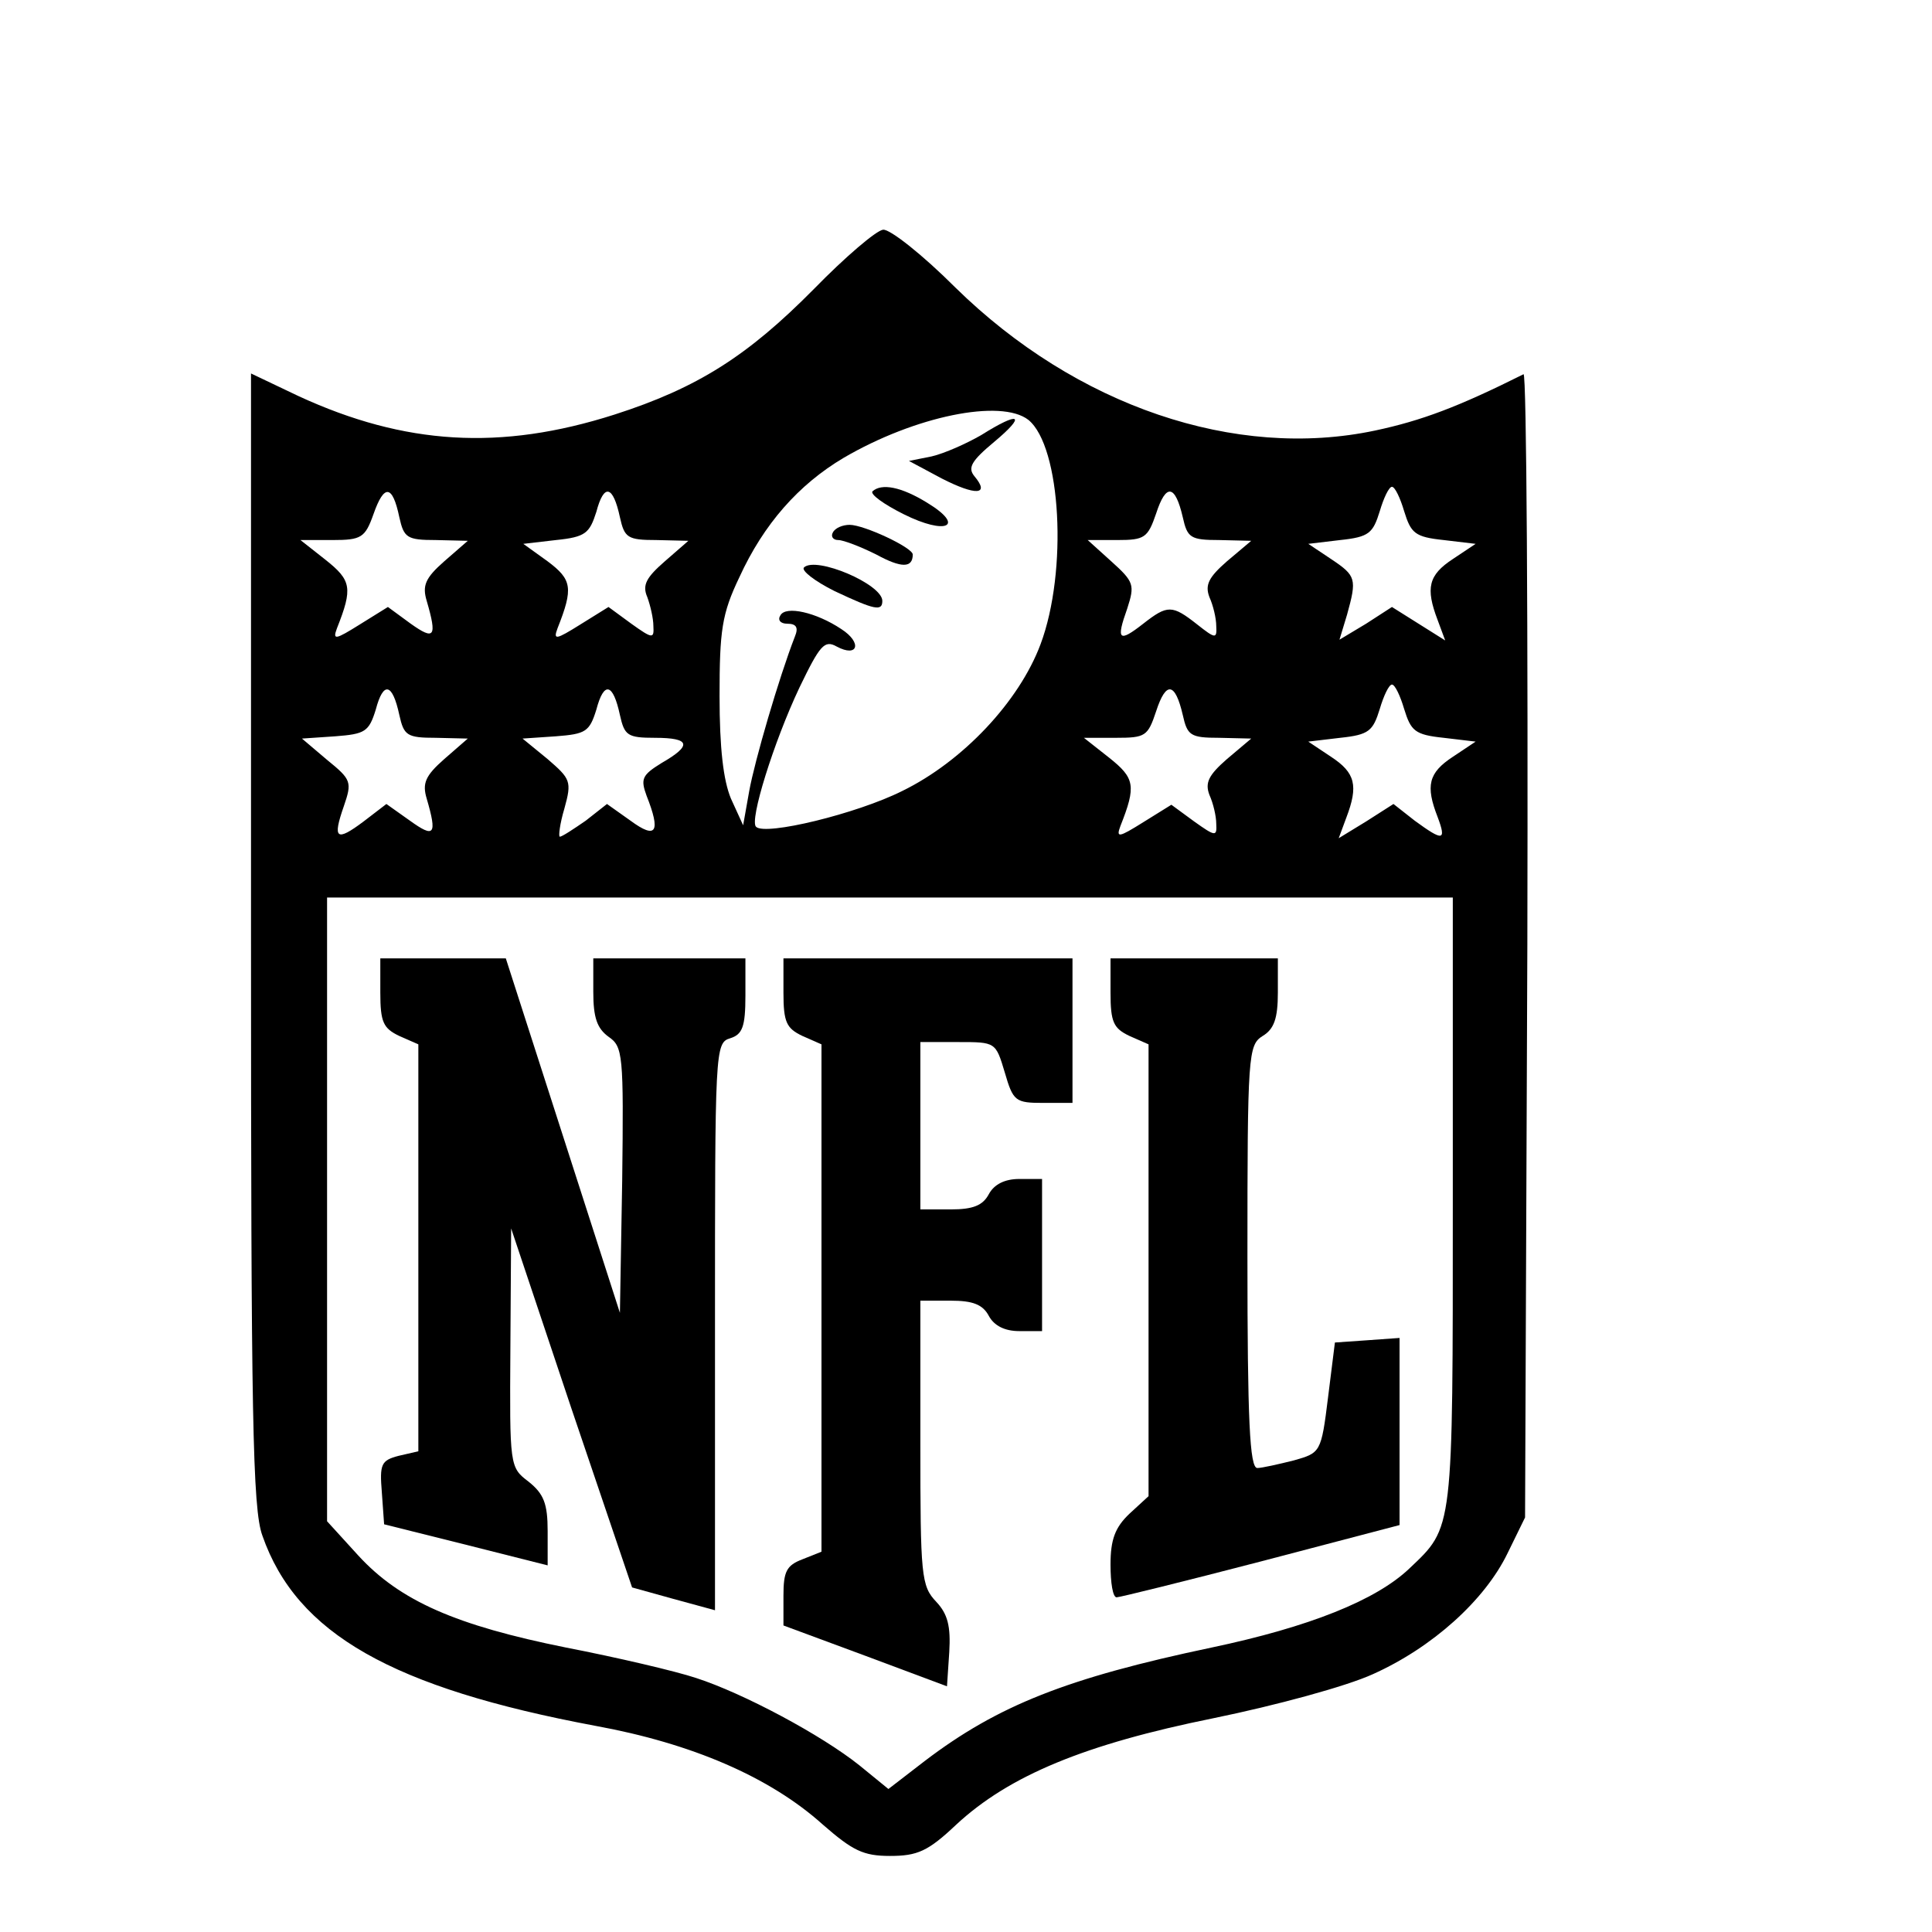
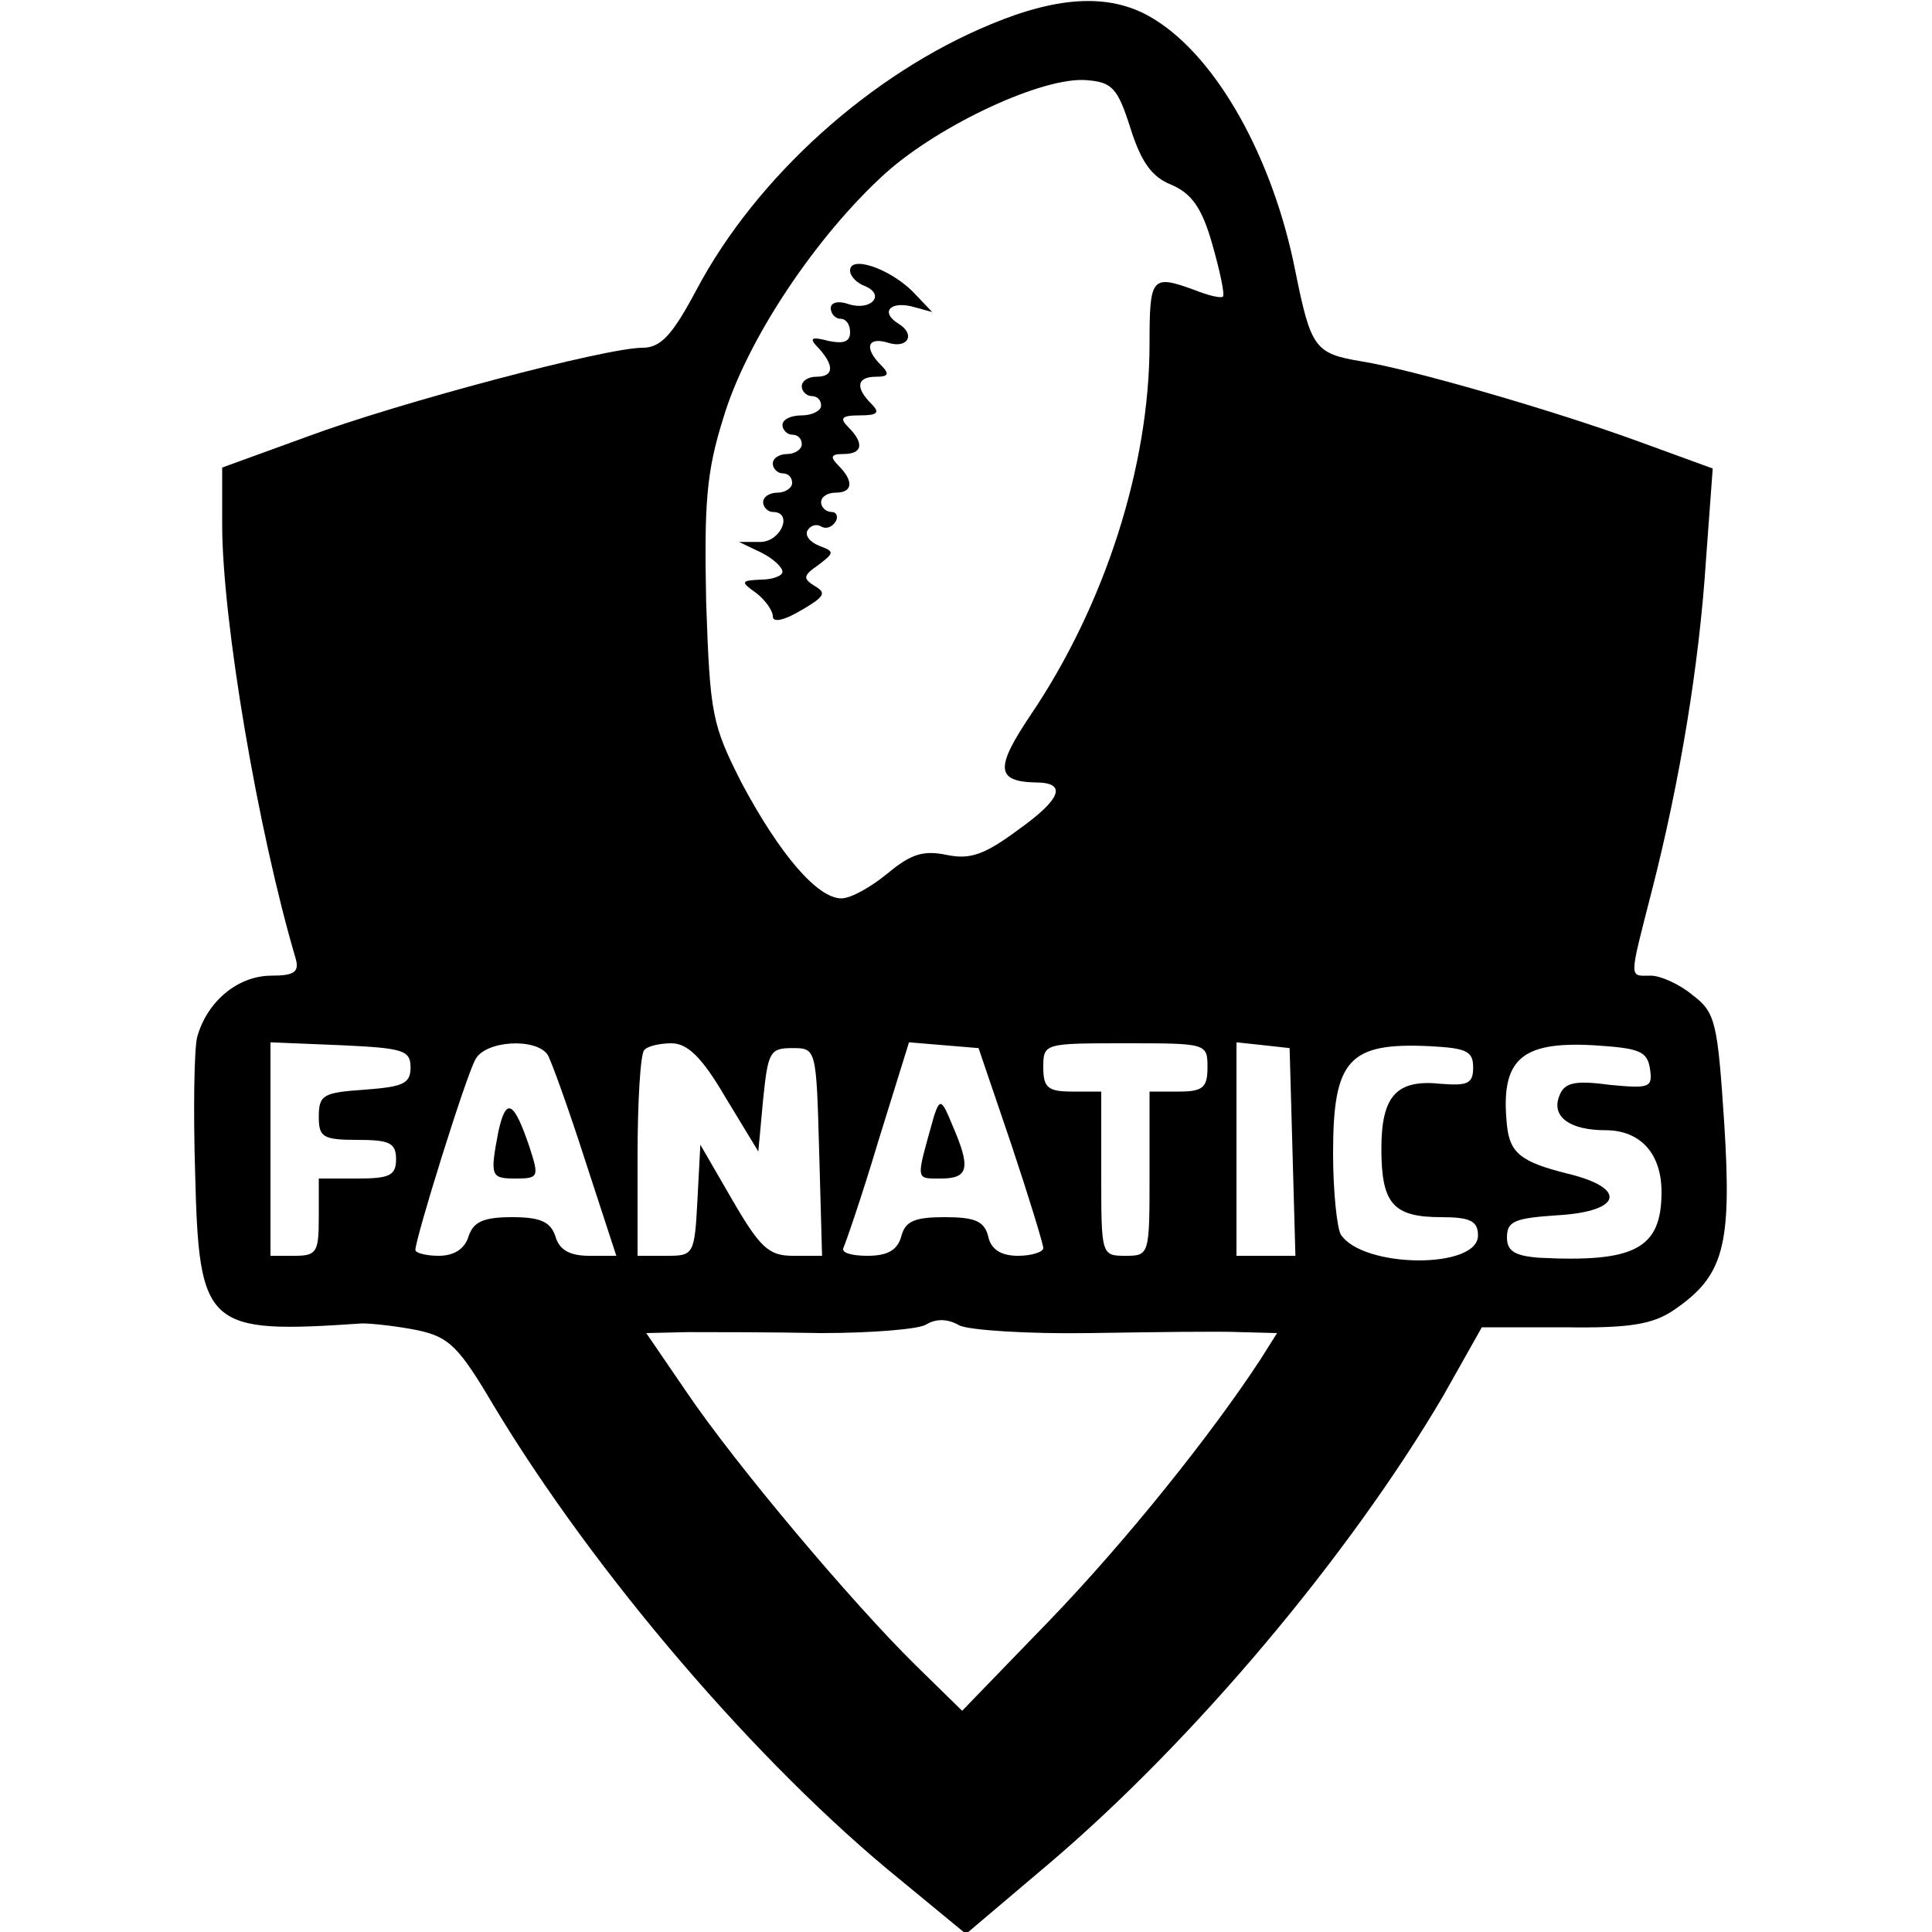
- <svg xmlns="http://www.w3.org/2000/svg" version="1.0" width="254pt" height="254pt" viewBox="0 0 254 254" preserveAspectRatio="xMidYMid meet">
-   <g transform="translate(0,254) scale(0.1,-0.1)" fill="#000000" stroke="none">
-     <path d="M1070 2160 c-87 -88 -153 -130 -262 -165 -150 -48 -276 -40 -415 24 l-63 30 0 -743 c0 -627 2 -750 15 -785 45 -129 171 -200 438 -250 126 -23 229 -67 299 -130 39 -34 53 -41 88 -41 36 0 50 6 87 41 70 65 170 106 338 140 83 17 175 42 210 58 78 35 147 97 177 159 l23 47 3 753 c1 415 -1 752 -5 750 -86 -43 -134 -61 -195 -74 -184 -39 -393 32 -552 188 -43 43 -86 77 -95 76 -9 -1 -50 -36 -91 -78z m282 -172 c43 -35 52 -199 16 -295 -28 -75 -102 -154 -182 -193 -60 -30 -180 -59 -192 -47 -9 8 23 111 57 183 27 56 33 63 49 54 28 -15 34 5 6 23 -33 22 -73 31 -80 18 -4 -6 0 -11 9 -11 12 0 15 -5 10 -17 -21 -54 -53 -164 -60 -203 l-8 -45 -16 35 c-10 24 -15 66 -15 135 0 86 3 108 26 156 32 70 78 122 137 157 94 55 207 78 243 50z m-827 -128 c6 -27 10 -30 48 -30 l42 -1 -31 -27 c-25 -22 -29 -32 -23 -52 14 -48 10 -52 -21 -30 l-30 22 -37 -23 c-32 -20 -36 -21 -30 -5 21 53 19 63 -15 90 l-33 26 42 0 c38 0 43 3 54 34 14 40 25 39 34 -4z m290 0 c6 -27 10 -30 48 -30 l42 -1 -31 -27 c-24 -21 -30 -31 -23 -47 4 -11 8 -28 8 -38 1 -17 -1 -17 -29 3 l-30 22 -37 -23 c-32 -20 -36 -21 -30 -5 21 53 19 64 -13 88 l-32 23 43 5 c39 4 44 9 53 37 10 38 22 35 31 -7z m740 0 c6 -27 10 -30 48 -30 l42 -1 -32 -27 c-24 -21 -29 -31 -23 -47 5 -11 9 -28 9 -38 1 -17 -1 -17 -25 2 -33 26 -39 26 -71 1 -32 -25 -36 -22 -21 20 10 31 9 35 -21 62 l-31 28 39 0 c36 0 40 3 51 35 13 40 25 38 35 -5z m291 8 c9 -29 14 -34 52 -38 l42 -5 -30 -20 c-32 -21 -36 -38 -20 -80 l10 -27 -35 22 -35 22 -34 -22 -35 -21 10 33 c13 47 12 51 -21 73 l-30 20 42 5 c38 4 43 9 52 38 5 17 12 32 16 32 4 0 11 -15 16 -32z m-1321 -268 c6 -27 10 -30 48 -30 l42 -1 -31 -27 c-25 -22 -29 -32 -23 -52 14 -48 10 -52 -22 -29 l-31 22 -30 -23 c-36 -27 -41 -23 -26 20 11 32 10 35 -22 61 l-33 28 44 3 c39 3 44 6 53 35 10 38 22 35 31 -7z m290 0 c6 -27 10 -30 46 -30 47 0 49 -10 9 -33 -26 -16 -28 -21 -20 -43 19 -48 13 -58 -21 -33 l-31 22 -28 -22 c-16 -11 -31 -21 -34 -21 -2 0 0 17 6 37 10 36 8 39 -22 65 l-33 27 44 3 c39 3 44 6 53 35 10 38 22 35 31 -7z m740 0 c6 -27 10 -30 48 -30 l42 -1 -32 -27 c-24 -21 -29 -31 -23 -47 5 -11 9 -28 9 -38 1 -17 -1 -17 -29 3 l-30 22 -37 -23 c-32 -20 -36 -21 -30 -5 21 53 19 63 -15 90 l-33 26 42 0 c39 0 42 2 53 35 13 40 25 38 35 -5z m291 8 c9 -29 14 -34 52 -38 l42 -5 -30 -20 c-32 -21 -36 -38 -20 -79 12 -32 7 -32 -30 -5 l-28 22 -36 -23 -36 -22 10 27 c16 42 12 59 -20 80 l-30 20 42 5 c38 4 43 9 52 38 5 17 12 32 16 32 4 0 11 -15 16 -32z m64 -648 c0 -435 1 -427 -57 -482 -44 -42 -132 -77 -260 -104 -190 -40 -281 -76 -377 -149 l-48 -37 -38 31 c-50 40 -153 95 -215 115 -27 9 -104 27 -171 40 -144 29 -218 61 -273 121 l-41 45 0 410 0 410 740 0 740 0 0 -400z" />
-     <path d="M1290 1968 c-19 -11 -48 -24 -65 -28 l-30 -6 43 -23 c45 -23 64 -22 43 3 -9 11 -4 20 26 45 43 36 34 41 -17 9z" />
-     <path d="M1147 1894 c-3 -4 15 -17 41 -30 56 -28 82 -16 31 15 -34 21 -60 26 -72 15z" />
-     <path d="M1095 1840 c-3 -5 0 -10 7 -10 7 0 30 -9 50 -19 33 -18 48 -18 48 0 0 9 -64 39 -83 39 -9 0 -19 -4 -22 -10z" />
-     <path d="M1057 1794 c-4 -4 14 -18 40 -31 53 -25 63 -27 63 -13 0 22 -87 59 -103 44z" />
-     <path d="M500 1235 c0 -39 4 -47 25 -57 l25 -11 0 -268 0 -267 -26 -6 c-23 -6 -25 -11 -22 -48 l3 -42 108 -27 107 -27 0 45 c0 36 -5 49 -25 65 -25 19 -25 20 -24 176 l1 157 79 -236 80 -236 54 -15 55 -15 0 373 c0 364 0 373 20 379 16 5 20 15 20 56 l0 49 -100 0 -100 0 0 -44 c0 -34 5 -48 20 -59 19 -13 20 -23 18 -189 l-3 -174 -75 233 -75 233 -82 0 -83 0 0 -45z" />
-     <path d="M1030 1235 c0 -39 4 -47 25 -57 l25 -11 0 -334 0 -333 -25 -10 c-21 -8 -25 -16 -25 -48 l0 -39 108 -40 107 -40 3 45 c2 34 -2 50 -17 66 -20 21 -21 34 -21 209 l0 187 40 0 c29 0 42 -5 50 -20 7 -13 21 -20 40 -20 l30 0 0 100 0 100 -30 0 c-19 0 -33 -7 -40 -20 -8 -15 -21 -20 -50 -20 l-40 0 0 110 0 110 50 0 c49 0 49 0 61 -40 11 -38 14 -40 51 -40 l38 0 0 95 0 95 -190 0 -190 0 0 -45z" />
-     <path d="M1460 1235 c0 -39 4 -47 25 -57 l25 -11 0 -297 0 -297 -25 -23 c-19 -18 -25 -34 -25 -67 0 -24 3 -43 8 -43 4 0 89 21 189 47 l183 48 0 123 0 123 -42 -3 -43 -3 -9 -72 c-9 -73 -10 -73 -45 -83 -20 -5 -42 -10 -48 -10 -10 0 -13 62 -13 278 0 266 1 278 20 290 15 9 20 23 20 57 l0 45 -110 0 -110 0 0 -45z" />
+ <svg xmlns="http://www.w3.org/2000/svg" version="1.0" width="200pt" height="200pt" viewBox="0 0 200 200" preserveAspectRatio="xMidYMid meet">
+   <g transform="translate(0,200) scale(0.1,-0.1)" fill="#000000" stroke="none">
+     <path d="M1026 1975 c-124 -51 -243 -158 -305 -275 -25 -47 -37 -60 -56 -60 -38 0 -253 -57 -347 -92 l-88 -32 0 -59 c0 -99 37 -317 76 -449 4 -14 -1 -18 -25 -18 -35 0 -67 -27 -77 -64 -3 -13 -4 -76 -2 -140 4 -161 11 -167 173 -156 11 0 37 -3 57 -7 33 -7 43 -17 79 -78 104 -173 273 -371 421 -491 l68 -56 85 72 c151 128 312 320 409 485 l40 71 86 0 c67 -1 91 3 113 18 51 35 60 65 52 192 -7 106 -9 116 -33 134 -13 11 -33 20 -43 20 -23 0 -23 -6 1 88 29 113 49 234 56 342 l7 95 -74 27 c-90 33 -239 76 -290 84 -48 8 -52 14 -68 93 -23 117 -81 221 -146 261 -43 27 -97 25 -169 -5z m144 -107 c11 -35 22 -51 42 -59 21 -9 32 -23 43 -62 8 -28 13 -52 11 -54 -2 -2 -15 1 -30 7 -44 16 -46 13 -46 -56 0 -126 -46 -270 -123 -384 -37 -55 -36 -69 5 -70 33 0 27 -17 -18 -49 -35 -26 -50 -31 -74 -26 -24 5 -37 1 -61 -19 -17 -14 -38 -26 -48 -26 -25 0 -64 46 -103 119 -31 61 -33 71 -37 188 -2 102 0 134 18 191 24 80 96 188 168 253 56 50 163 100 208 96 26 -2 32 -8 45 -49z m-745 -973 c0 -17 -8 -20 -47 -23 -43 -3 -48 -5 -48 -28 0 -21 4 -24 40 -24 33 0 40 -3 40 -20 0 -17 -7 -20 -40 -20 l-40 0 0 -40 c0 -36 -2 -40 -25 -40 l-25 0 0 110 0 111 73 -3 c64 -3 72 -5 72 -23z m142 13 c4 -7 22 -57 39 -110 l32 -98 -28 0 c-20 0 -31 6 -35 20 -5 15 -15 20 -45 20 -30 0 -40 -5 -45 -20 -4 -13 -15 -20 -31 -20 -13 0 -24 3 -24 6 0 12 52 179 62 197 10 20 63 23 75 5z m184 -44 l34 -56 5 54 c5 49 7 53 30 53 25 0 25 0 28 -107 l3 -108 -30 0 c-25 0 -34 8 -63 58 l-33 57 -3 -57 c-3 -57 -4 -58 -32 -58 l-30 0 0 103 c0 57 3 107 7 110 3 4 16 7 28 7 17 0 32 -15 56 -56z m296 -49 c18 -54 33 -103 33 -107 0 -4 -12 -8 -26 -8 -17 0 -28 6 -31 20 -4 16 -14 20 -45 20 -31 0 -41 -4 -45 -20 -4 -14 -14 -20 -35 -20 -16 0 -27 3 -25 8 2 4 19 53 36 110 l32 103 36 -3 36 -3 34 -100z m203 80 c0 -21 -5 -25 -30 -25 l-30 0 0 -85 c0 -84 0 -85 -25 -85 -25 0 -25 1 -25 85 l0 85 -30 0 c-25 0 -30 4 -30 25 0 25 1 25 85 25 84 0 85 0 85 -25z m88 -87 l3 -108 -31 0 -30 0 0 111 0 110 28 -3 27 -3 3 -107z m187 87 c0 -17 -6 -19 -33 -17 -46 5 -62 -12 -62 -67 0 -57 12 -71 62 -71 30 0 38 -4 38 -19 0 -35 -119 -34 -142 1 -4 7 -8 45 -8 84 0 97 16 115 100 111 38 -2 45 -5 45 -22z m183 -1 c3 -20 0 -21 -42 -17 -37 5 -47 2 -52 -12 -8 -21 11 -35 48 -35 36 0 58 -24 58 -64 0 -59 -28 -73 -127 -68 -25 2 -33 7 -33 21 0 17 8 20 53 23 66 4 72 28 10 43 -48 12 -60 21 -63 50 -7 68 14 87 89 83 48 -3 56 -6 59 -24z m-580 -274 c65 1 134 2 156 1 l38 -1 -17 -27 c-51 -78 -139 -188 -219 -271 l-90 -93 -49 48 c-64 63 -185 206 -237 283 l-41 60 43 1 c24 0 86 0 138 -1 52 0 102 4 109 9 10 6 22 6 34 -1 10 -5 71 -9 135 -8z" />
+     <path d="M880 1720 c0 -6 7 -13 15 -16 22 -9 7 -26 -16 -19 -11 4 -19 2 -19 -4 0 -6 5 -11 10 -11 6 0 10 -6 10 -14 0 -10 -7 -12 -22 -9 -19 5 -21 3 -10 -8 16 -18 15 -29 -3 -29 -8 0 -15 -4 -15 -10 0 -5 5 -10 10 -10 6 0 10 -4 10 -10 0 -5 -9 -10 -20 -10 -11 0 -20 -4 -20 -10 0 -5 5 -10 10 -10 6 0 10 -4 10 -10 0 -5 -7 -10 -15 -10 -8 0 -15 -4 -15 -10 0 -5 5 -10 10 -10 6 0 10 -4 10 -10 0 -5 -7 -10 -15 -10 -8 0 -15 -4 -15 -10 0 -5 5 -10 10 -10 21 0 9 -30 -12 -31 l-23 0 23 -11 c12 -6 22 -15 22 -20 0 -4 -10 -8 -22 -8 -21 -1 -22 -2 -5 -14 9 -7 17 -18 17 -24 0 -7 12 -4 29 6 24 14 27 18 15 25 -13 8 -13 11 3 22 17 13 17 14 1 20 -10 4 -15 11 -12 16 3 5 9 7 14 4 5 -3 11 -1 15 5 3 5 1 10 -4 10 -6 0 -11 5 -11 10 0 6 7 10 15 10 18 0 19 12 3 28 -9 9 -8 12 5 12 20 0 22 11 5 28 -9 9 -7 12 12 12 19 0 21 3 12 12 -17 17 -15 28 5 28 13 0 14 3 5 12 -18 18 -14 30 8 23 20 -6 28 9 10 20 -18 11 -10 23 13 18 l22 -6 -20 21 c-24 24 -65 38 -65 22z" />
+     <path d="M516 829 c-9 -47 -8 -49 18 -49 24 0 24 2 14 33 -16 47 -24 52 -32 16z" />
+     <path d="M967 845 c-19 -68 -20 -65 7 -65 29 0 31 11 12 55 -11 27 -13 28 -19 10z" />
  </g>
</svg>
